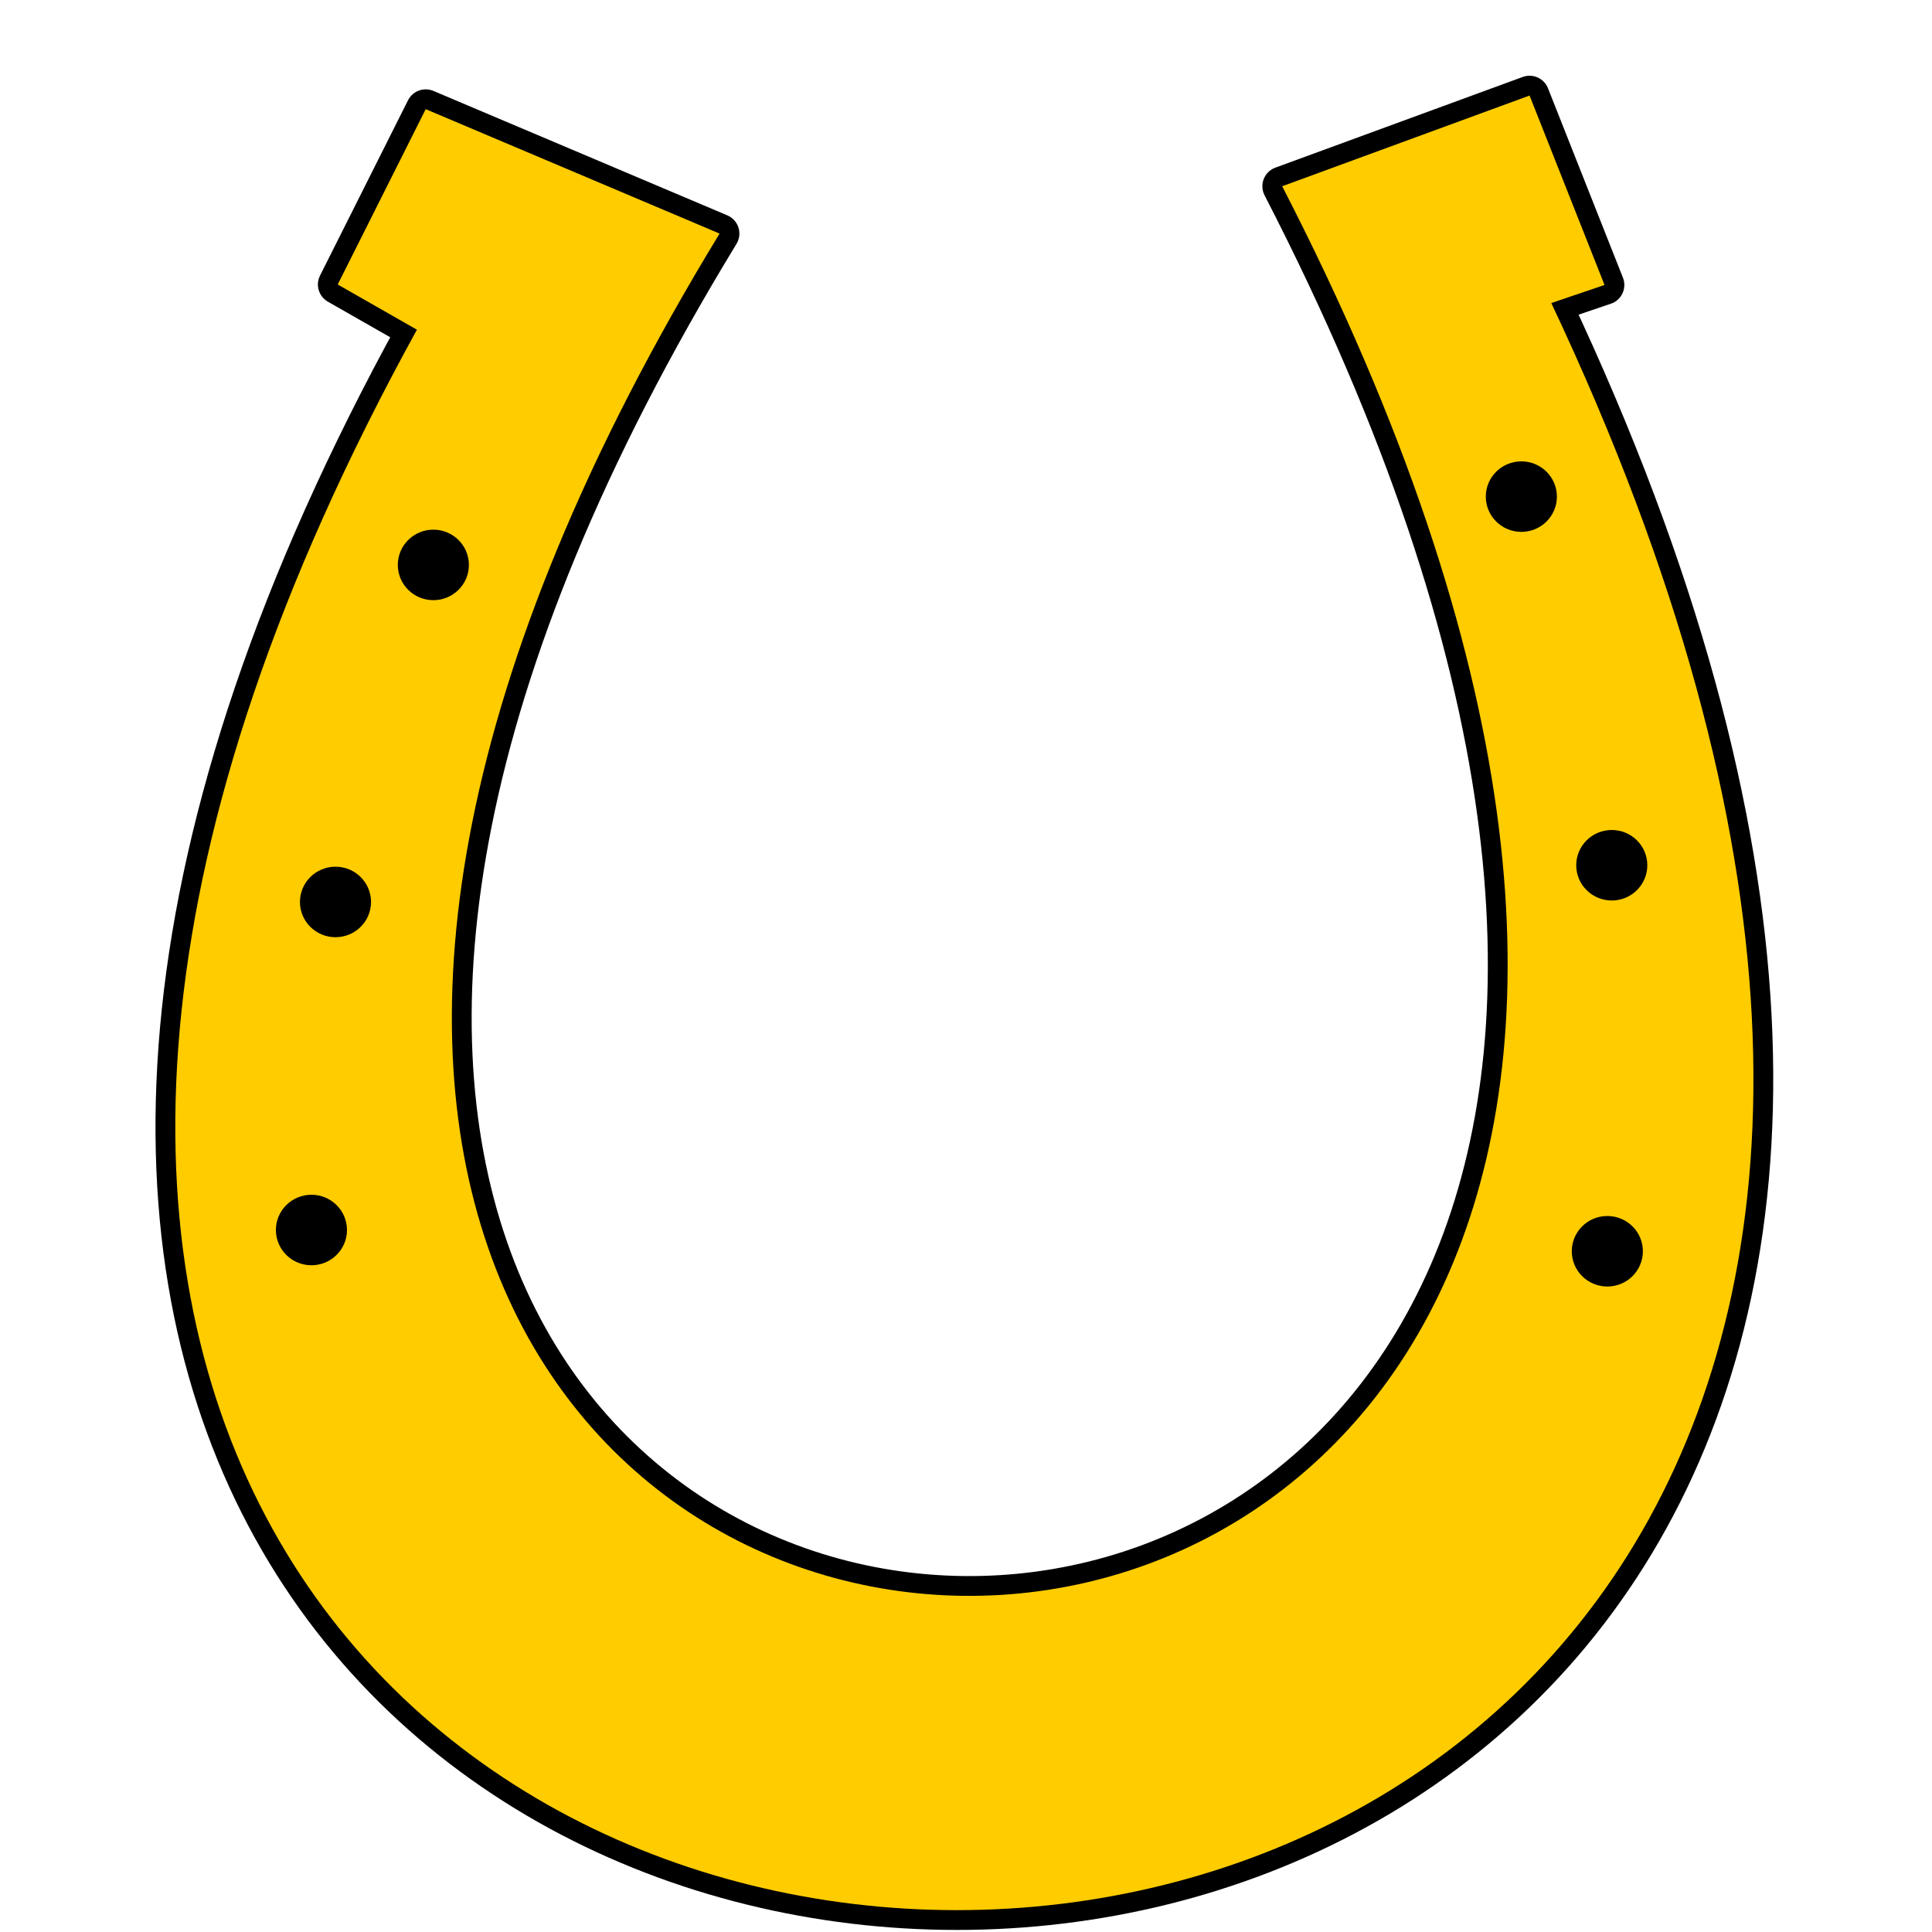
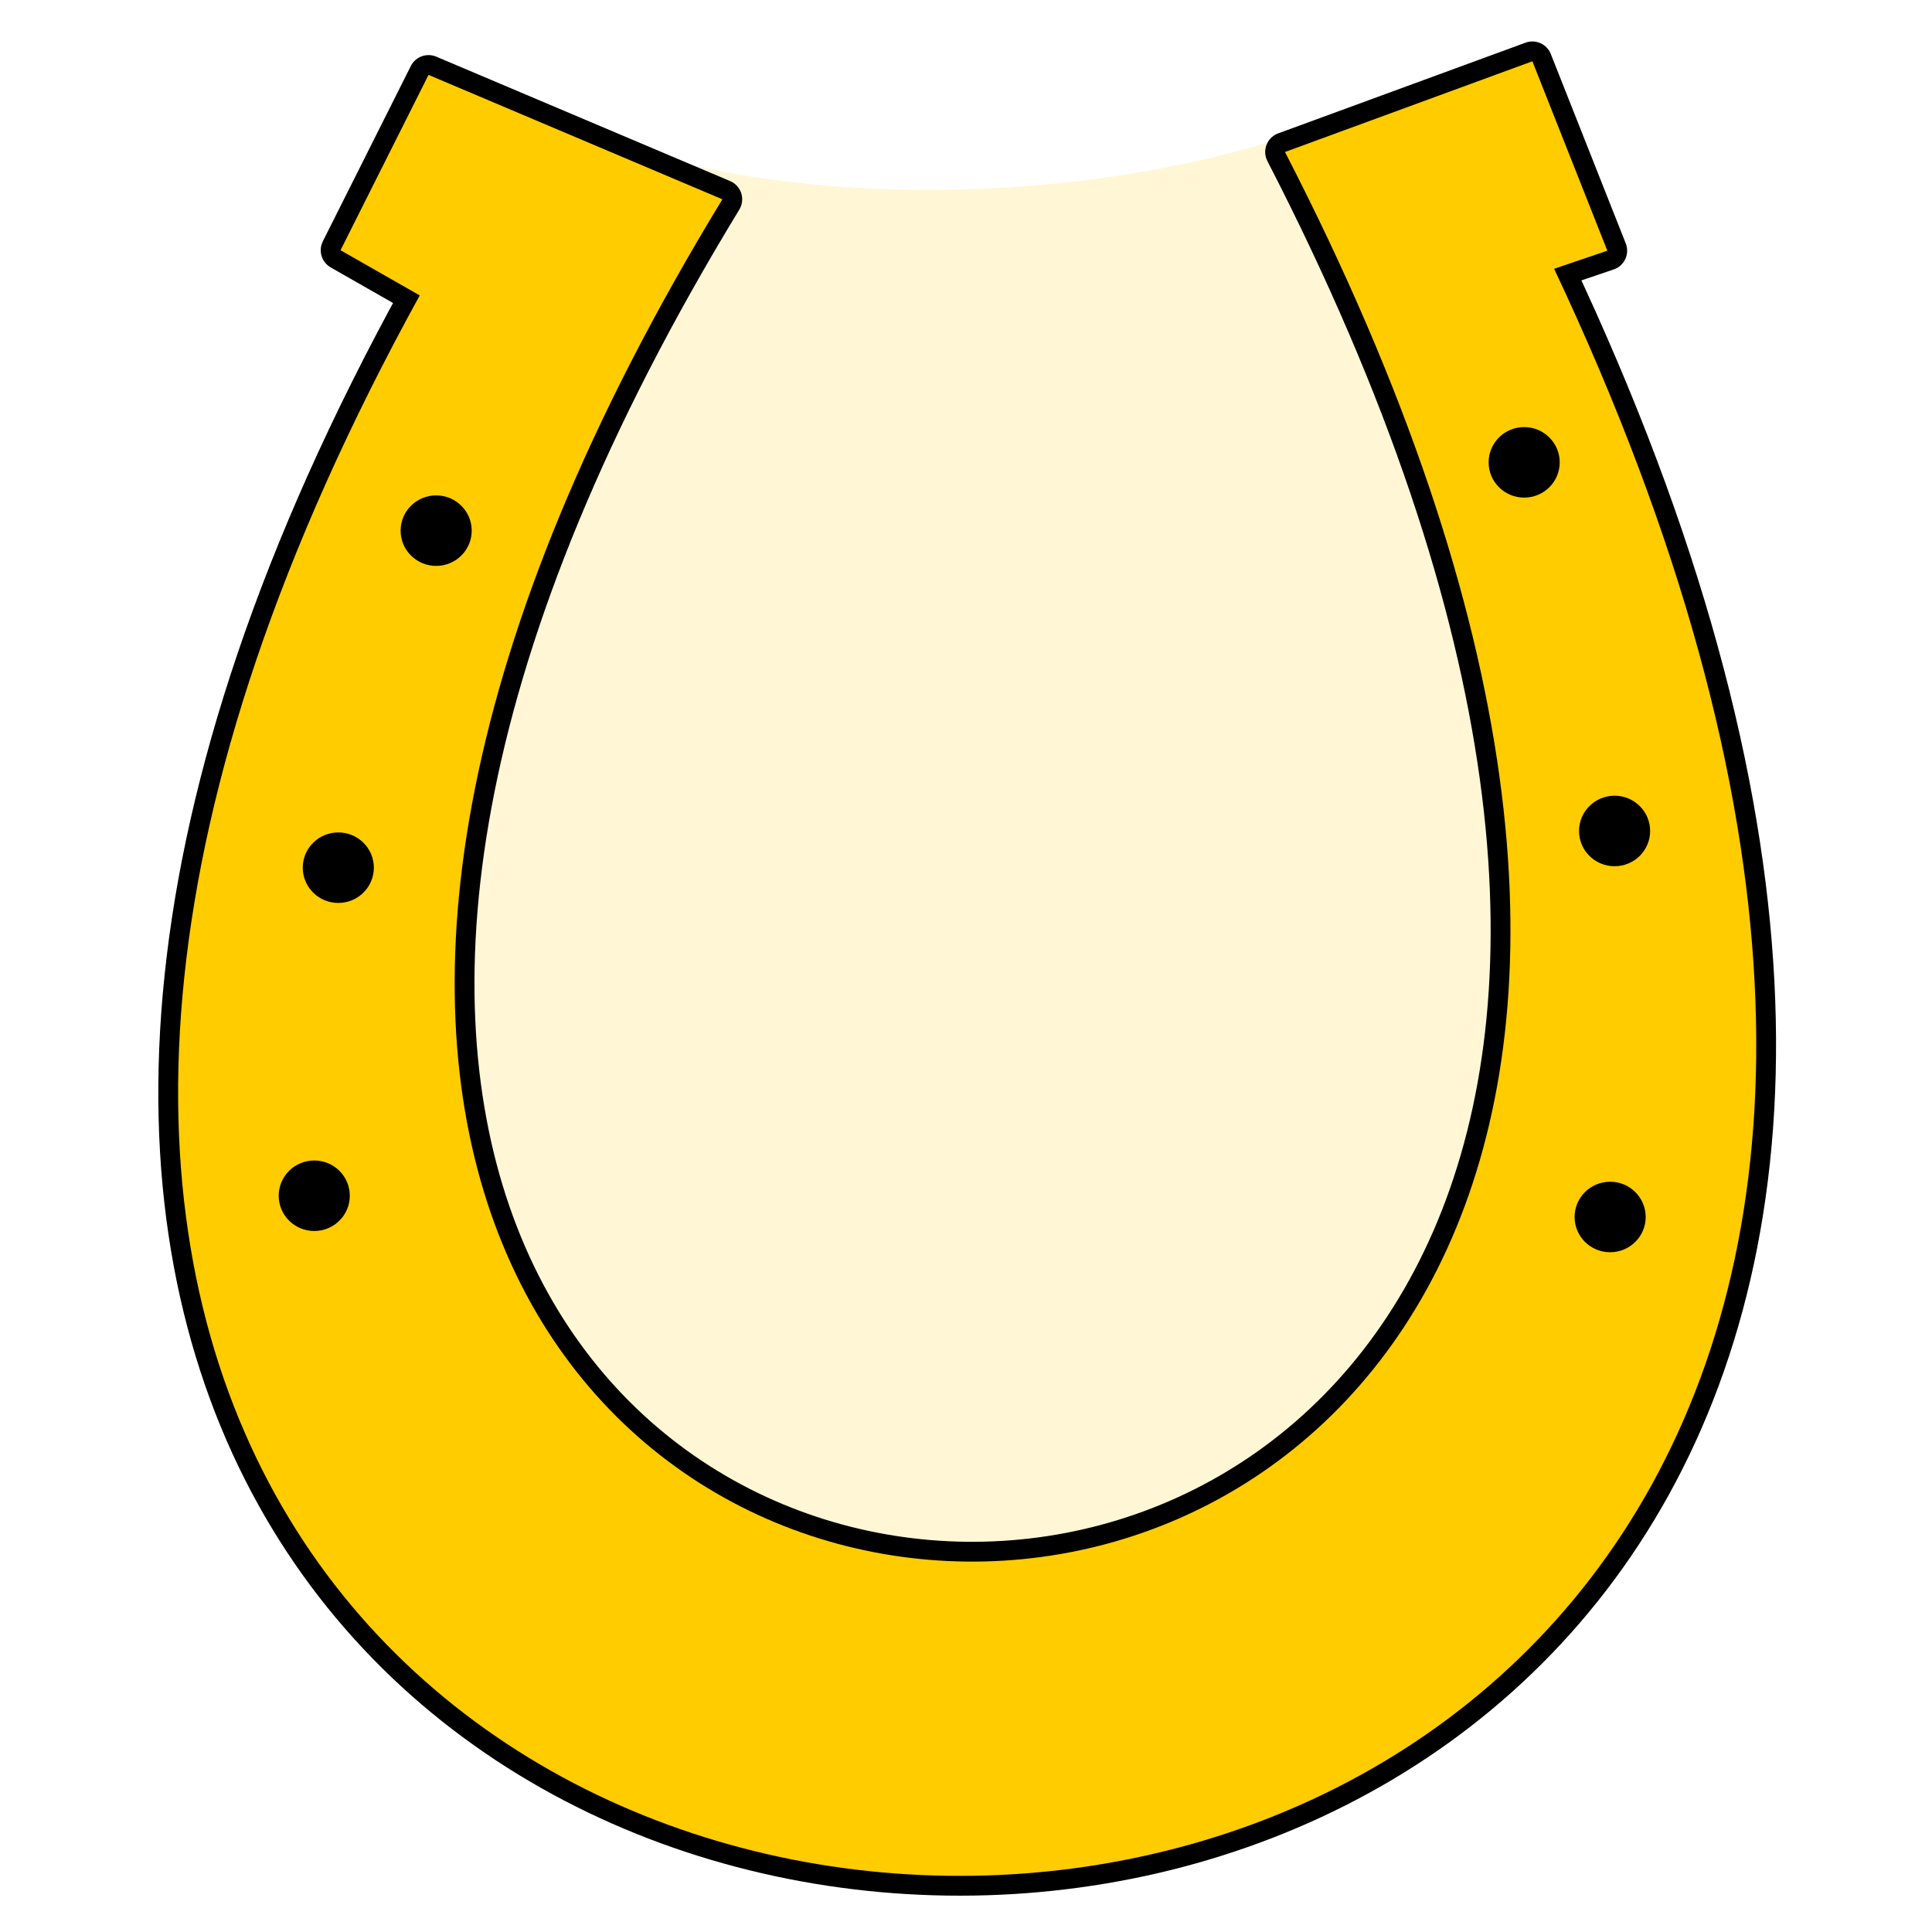
<svg xmlns="http://www.w3.org/2000/svg" width="20mm" height="20mm" viewBox="0 0 20 20" version="1.1" id="svg135">
  <defs id="defs132" />
  <g id="layer1">
-     <path style="fill:#ffcc00;stroke:#000000;stroke-width:0.41;stroke-linecap:round;stroke-linejoin:round;paint-order:markers stroke fill;stop-color:#000000;stroke-dasharray:none" d="M 4.407,1.13 7.449,2.418 C -3.795,20.87 23.484,21.735 13.273,1.928 L 15.834,0.989 16.61,2.95 16.059,3.137 C 26.726,25.747 -7.454,24.797 4.316,3.413 L 3.496,2.945 Z" id="path390" />
-     <ellipse style="fill:#000000;stroke:#000000;stroke-width:0.21;stroke-linecap:round;stroke-linejoin:round;paint-order:markers stroke fill;stop-color:#000000" id="path594" cx="4.486" cy="5.848" rx="0.263" ry="0.26" />
-     <ellipse style="fill:#000000;stroke:#000000;stroke-width:0.21;stroke-linecap:round;stroke-linejoin:round;paint-order:markers stroke fill;stop-color:#000000" id="path594-3" cx="3.473" cy="9.337" rx="0.263" ry="0.26" />
-     <ellipse style="fill:#000000;stroke:#000000;stroke-width:0.21;stroke-linecap:round;stroke-linejoin:round;paint-order:markers stroke fill;stop-color:#000000" id="path594-6" cx="3.224" cy="12.733" rx="0.263" ry="0.26" />
-     <ellipse style="fill:#000000;stroke:#000000;stroke-width:0.21;stroke-linecap:round;stroke-linejoin:round;paint-order:markers stroke fill;stop-color:#000000" id="path594-7" cx="15.749" cy="5.141" rx="0.263" ry="0.26" />
-     <ellipse style="fill:#000000;stroke:#000000;stroke-width:0.21;stroke-linecap:round;stroke-linejoin:round;paint-order:markers stroke fill;stop-color:#000000" id="path594-5" cx="16.685" cy="8.957" rx="0.263" ry="0.26" />
-     <ellipse style="fill:#000000;stroke:#000000;stroke-width:0.21;stroke-linecap:round;stroke-linejoin:round;paint-order:markers stroke fill;stop-color:#000000" id="path594-35" cx="16.639" cy="12.953" rx="0.263" ry="0.26" />
+     <g id="g4136" transform="translate(0.02912724,-0.3547469)">
+       <path style="fill:#fff6d5;stroke:none;stroke-width:0.9;stroke-linecap:round;stroke-linejoin:round;paint-order:stroke fill markers;stop-color:#000000" d="m 5.937,1.663 c 2.162,1.003 6.201,0.844 8.514,-0.375 0,0 8.654,17.662 -4.126,17.435 C -2.455,18.495 5.937,1.663 5.937,1.663 Z" id="path3976" />
+       <path style="fill:#ffcc00;stroke:#000000;stroke-width:0.41;stroke-linecap:round;stroke-linejoin:round;stroke-dasharray:none;paint-order:markers stroke fill;stop-color:#000000" d="M 4.407,1.13 7.449,2.418 C -3.795,20.87 23.484,21.735 13.273,1.928 L 15.834,0.989 16.61,2.95 16.059,3.137 C 26.726,25.747 -7.454,24.797 4.316,3.413 L 3.496,2.945 Z" id="path390" />
+       <ellipse style="fill:#000000;stroke:#000000;stroke-width:0.21;stroke-linecap:round;stroke-linejoin:round;paint-order:markers stroke fill;stop-color:#000000" id="path594" cx="4.486" cy="5.848" rx="0.263" ry="0.26" />
+       <ellipse style="fill:#000000;stroke:#000000;stroke-width:0.21;stroke-linecap:round;stroke-linejoin:round;paint-order:markers stroke fill;stop-color:#000000" id="path594-3" cx="3.473" cy="9.337" rx="0.263" ry="0.26" />
+       <ellipse style="fill:#000000;stroke:#000000;stroke-width:0.21;stroke-linecap:round;stroke-linejoin:round;paint-order:markers stroke fill;stop-color:#000000" id="path594-6" cx="3.224" cy="12.733" rx="0.263" ry="0.26" />
+       <ellipse style="fill:#000000;stroke:#000000;stroke-width:0.21;stroke-linecap:round;stroke-linejoin:round;paint-order:markers stroke fill;stop-color:#000000" id="path594-7" cx="15.749" cy="5.141" rx="0.263" ry="0.26" />
+       <ellipse style="fill:#000000;stroke:#000000;stroke-width:0.21;stroke-linecap:round;stroke-linejoin:round;paint-order:markers stroke fill;stop-color:#000000" id="path594-5" cx="16.685" cy="8.957" rx="0.263" ry="0.26" />
+       <ellipse style="fill:#000000;stroke:#000000;stroke-width:0.21;stroke-linecap:round;stroke-linejoin:round;paint-order:markers stroke fill;stop-color:#000000" id="path594-35" cx="16.639" cy="12.953" rx="0.263" ry="0.26" />
+     </g>
  </g>
</svg>
